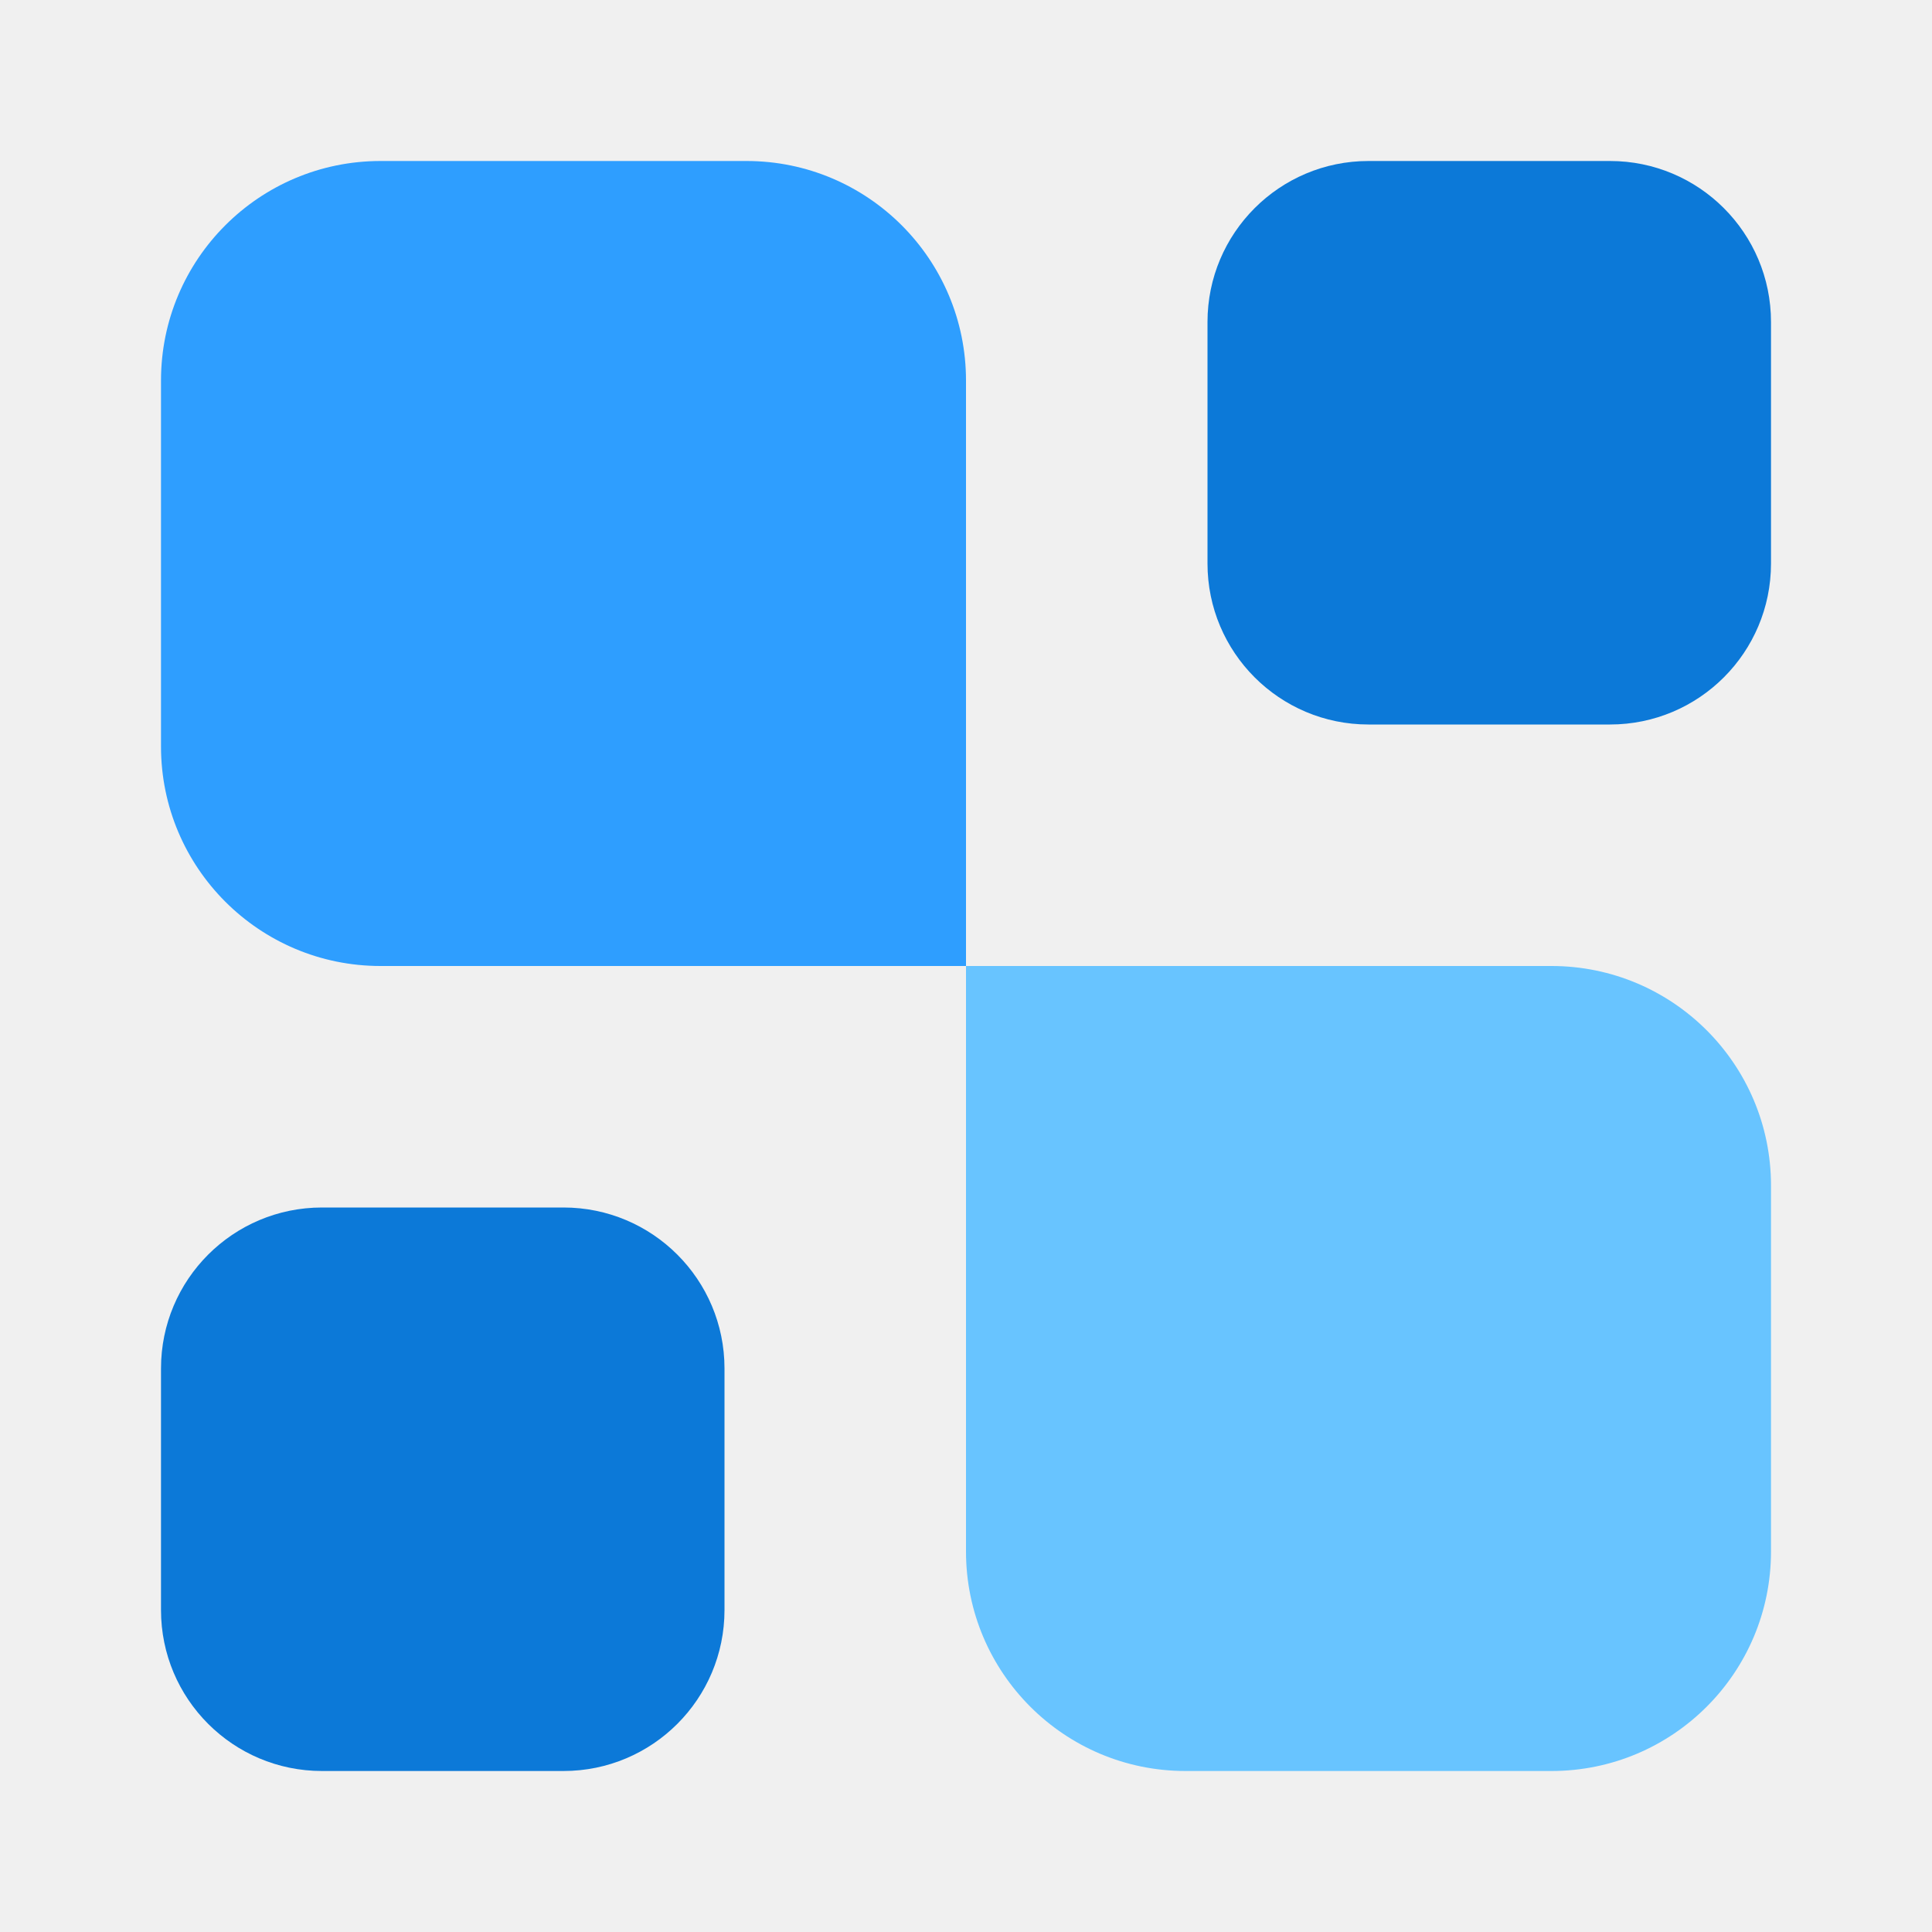
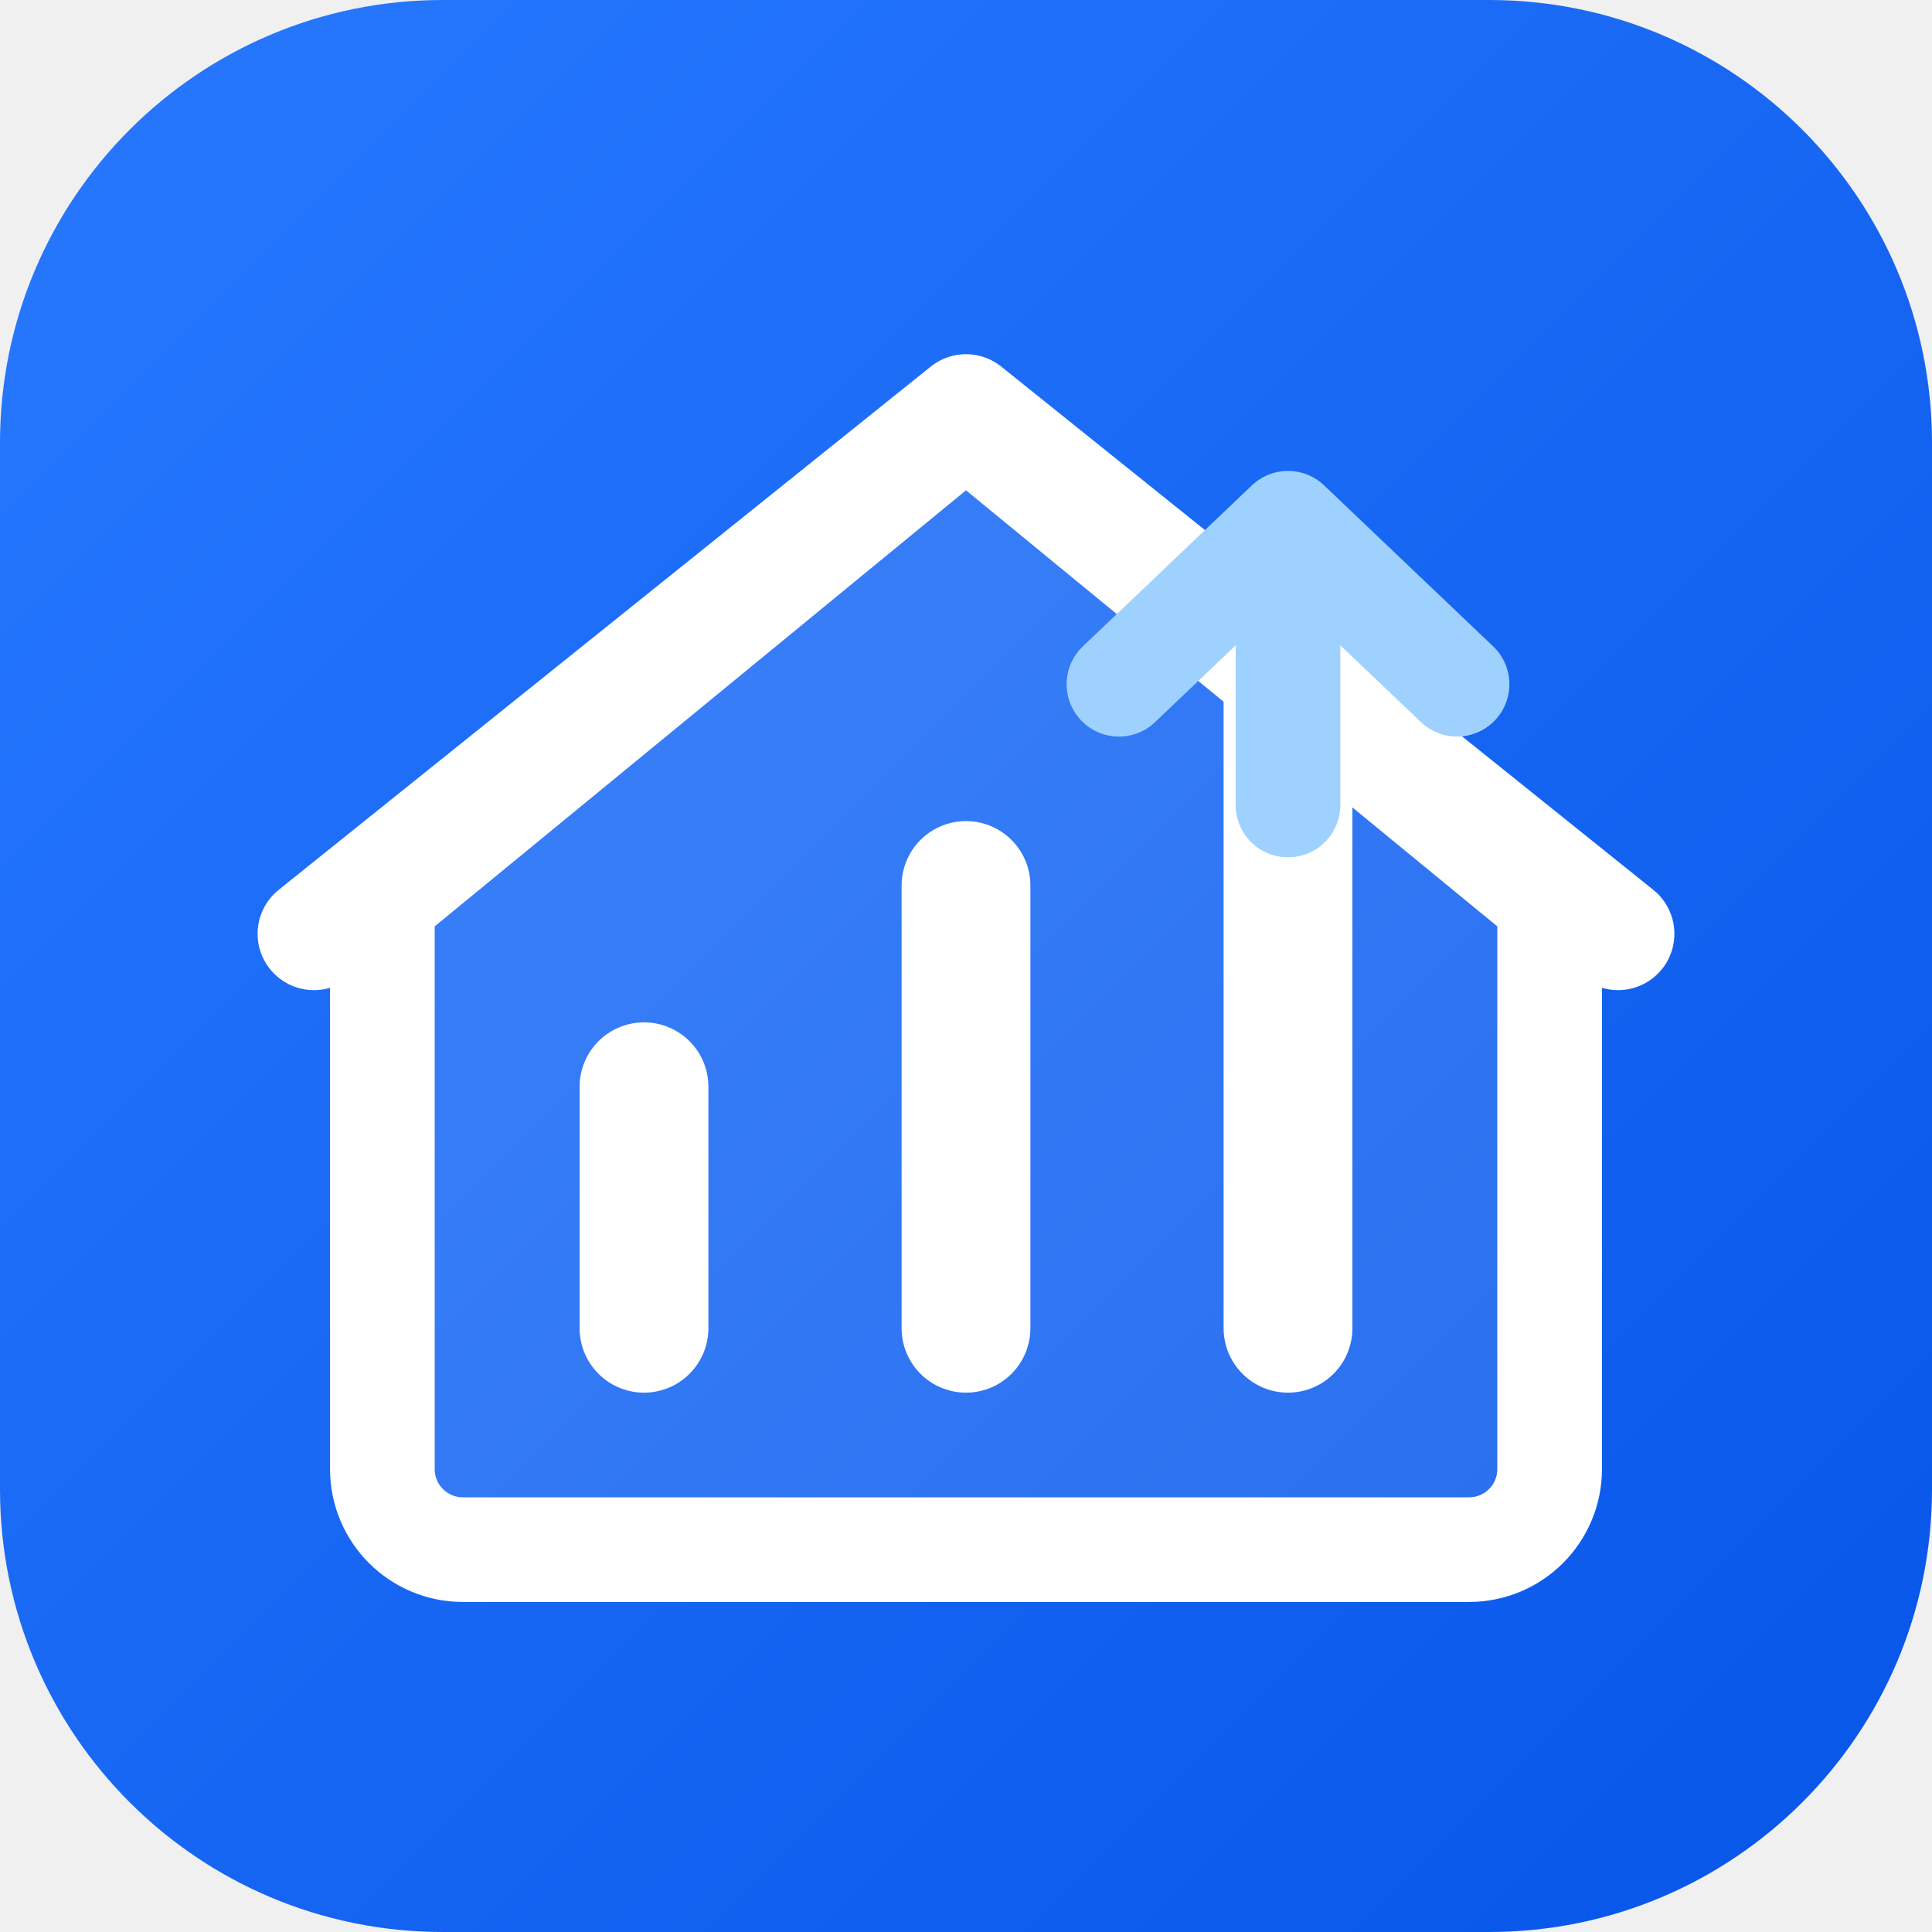
- <svg xmlns="http://www.w3.org/2000/svg" width="24" height="24" viewBox="0 0 24 24" fill="none">
-   <path d="M22 19.273C22 20.779 20.779 22 19.273 22H14.727C13.221 22 12 20.779 12 19.273V12H19.273C20.779 12 22 13.221 22 14.727V19.273Z" fill="#68C4FF" />
-   <path d="M20 2C21.105 2 22 2.895 22 4V7C22 8.105 21.105 9 20 9H17C15.895 9 15 8.105 15 7V4C15 2.895 15.895 2 17 2H20Z" fill="#0C79D8" />
-   <path d="M7 15C8.105 15 9 15.895 9 17V20C9 21.105 8.105 22 7 22H4C2.895 22 2 21.105 2 20V17C2 15.895 2.895 15 4 15H7Z" fill="#0C79D8" />
-   <path d="M12 12H4.727C3.221 12 2 10.779 2 9.273V4.727C2 3.221 3.221 2 4.727 2H9.273C10.779 2 12 3.221 12 4.727V12Z" fill="#2E9EFF" />
+ <svg xmlns="http://www.w3.org/2000/svg" viewBox="0 0 48 48">
+   <defs>
+     <linearGradient id="g" x1="0" y1="0" x2="1" y2="1">
+       <stop offset="0" stop-color="#2879ff" />
+       <stop offset="1" stop-color="#0755e8" />
+     </linearGradient>
+   </defs>
+   <rect width="48" height="48" rx="11" fill="url(#g)" />
+   <g transform="translate(4 4)" fill="none" stroke-linecap="round" stroke-linejoin="round">
+     <path d="M5.5 18.4 20 6.5l14.5 11.9v14.1a2 2 0 0 1-2 2h-25a2 2 0 0 1-2-2Z" fill="#fff" fill-opacity=".12" stroke="#fff" stroke-width="2.6" />
+     <path d="m3.8 19.2 16.2-13 16.2 13" stroke="#fff" stroke-width="2.8" />
+     <path d="M12 29v-6m8 6V18m8 11V13" stroke="#fff" stroke-width="3.2" />
+     <path d="m23.8 13 4.2-4 4.2 4M28 9v7" stroke="#9fd1ff" stroke-width="2.6" />
+   </g>
</svg>
